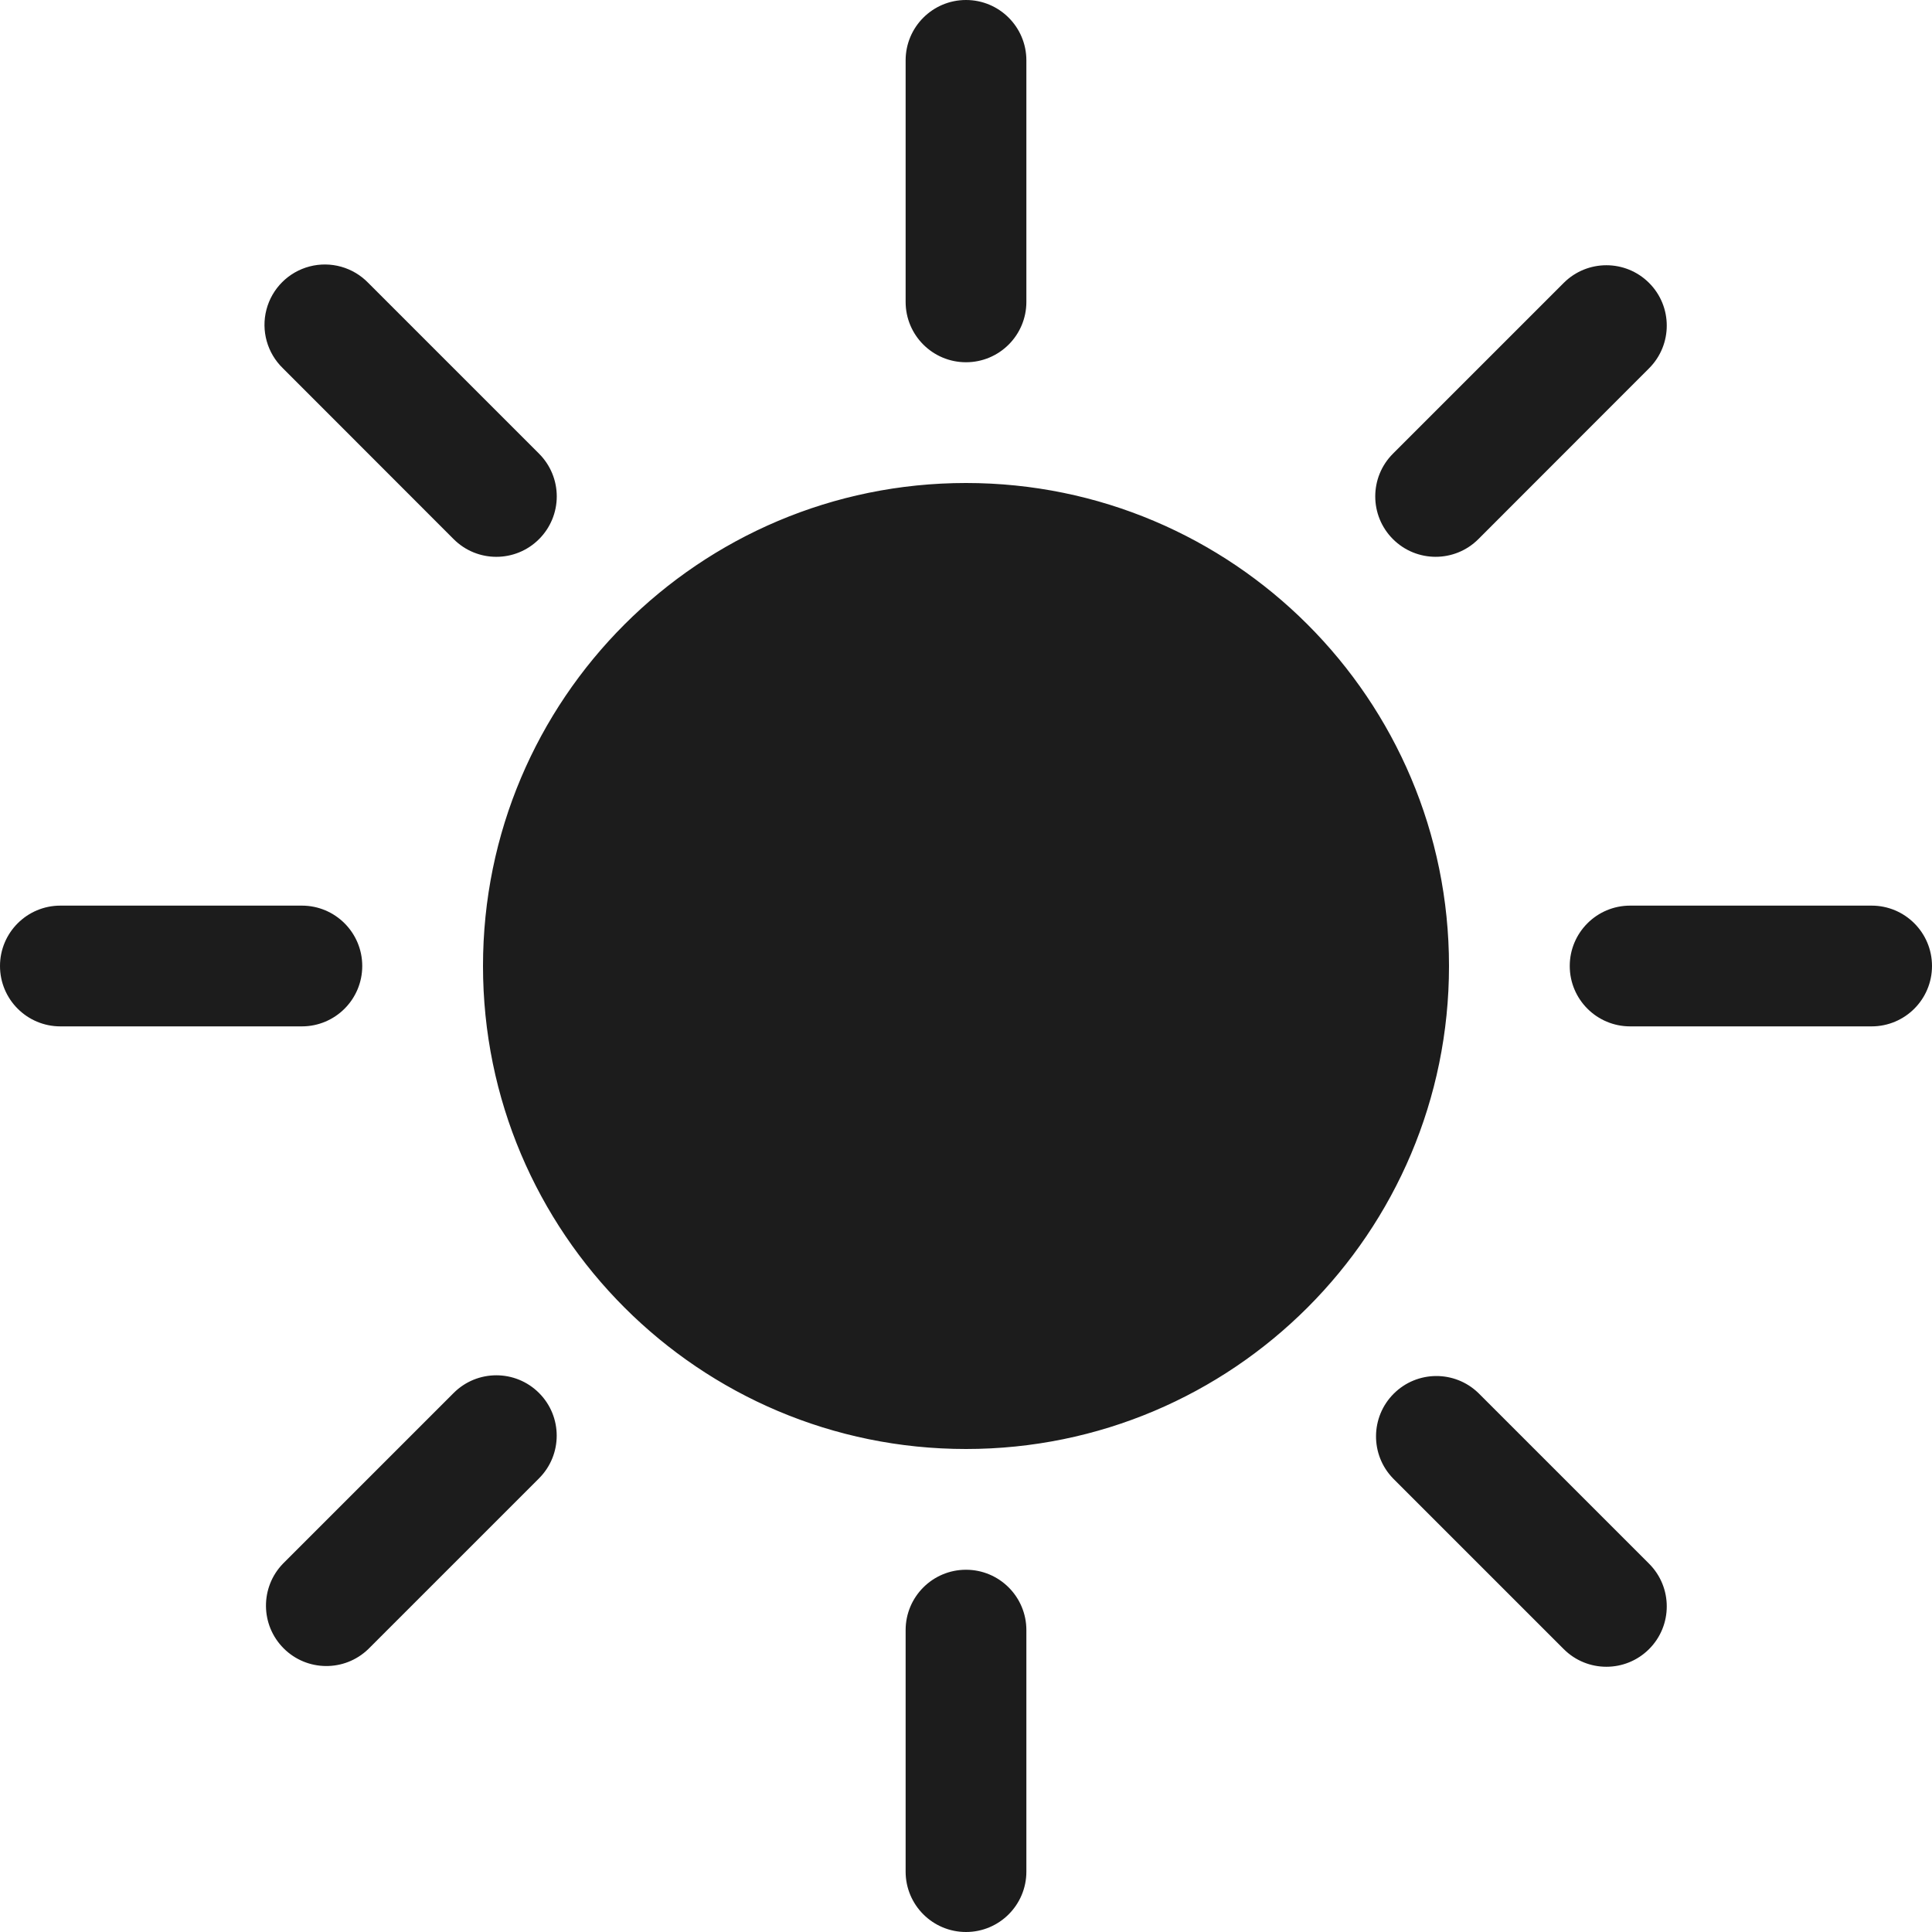
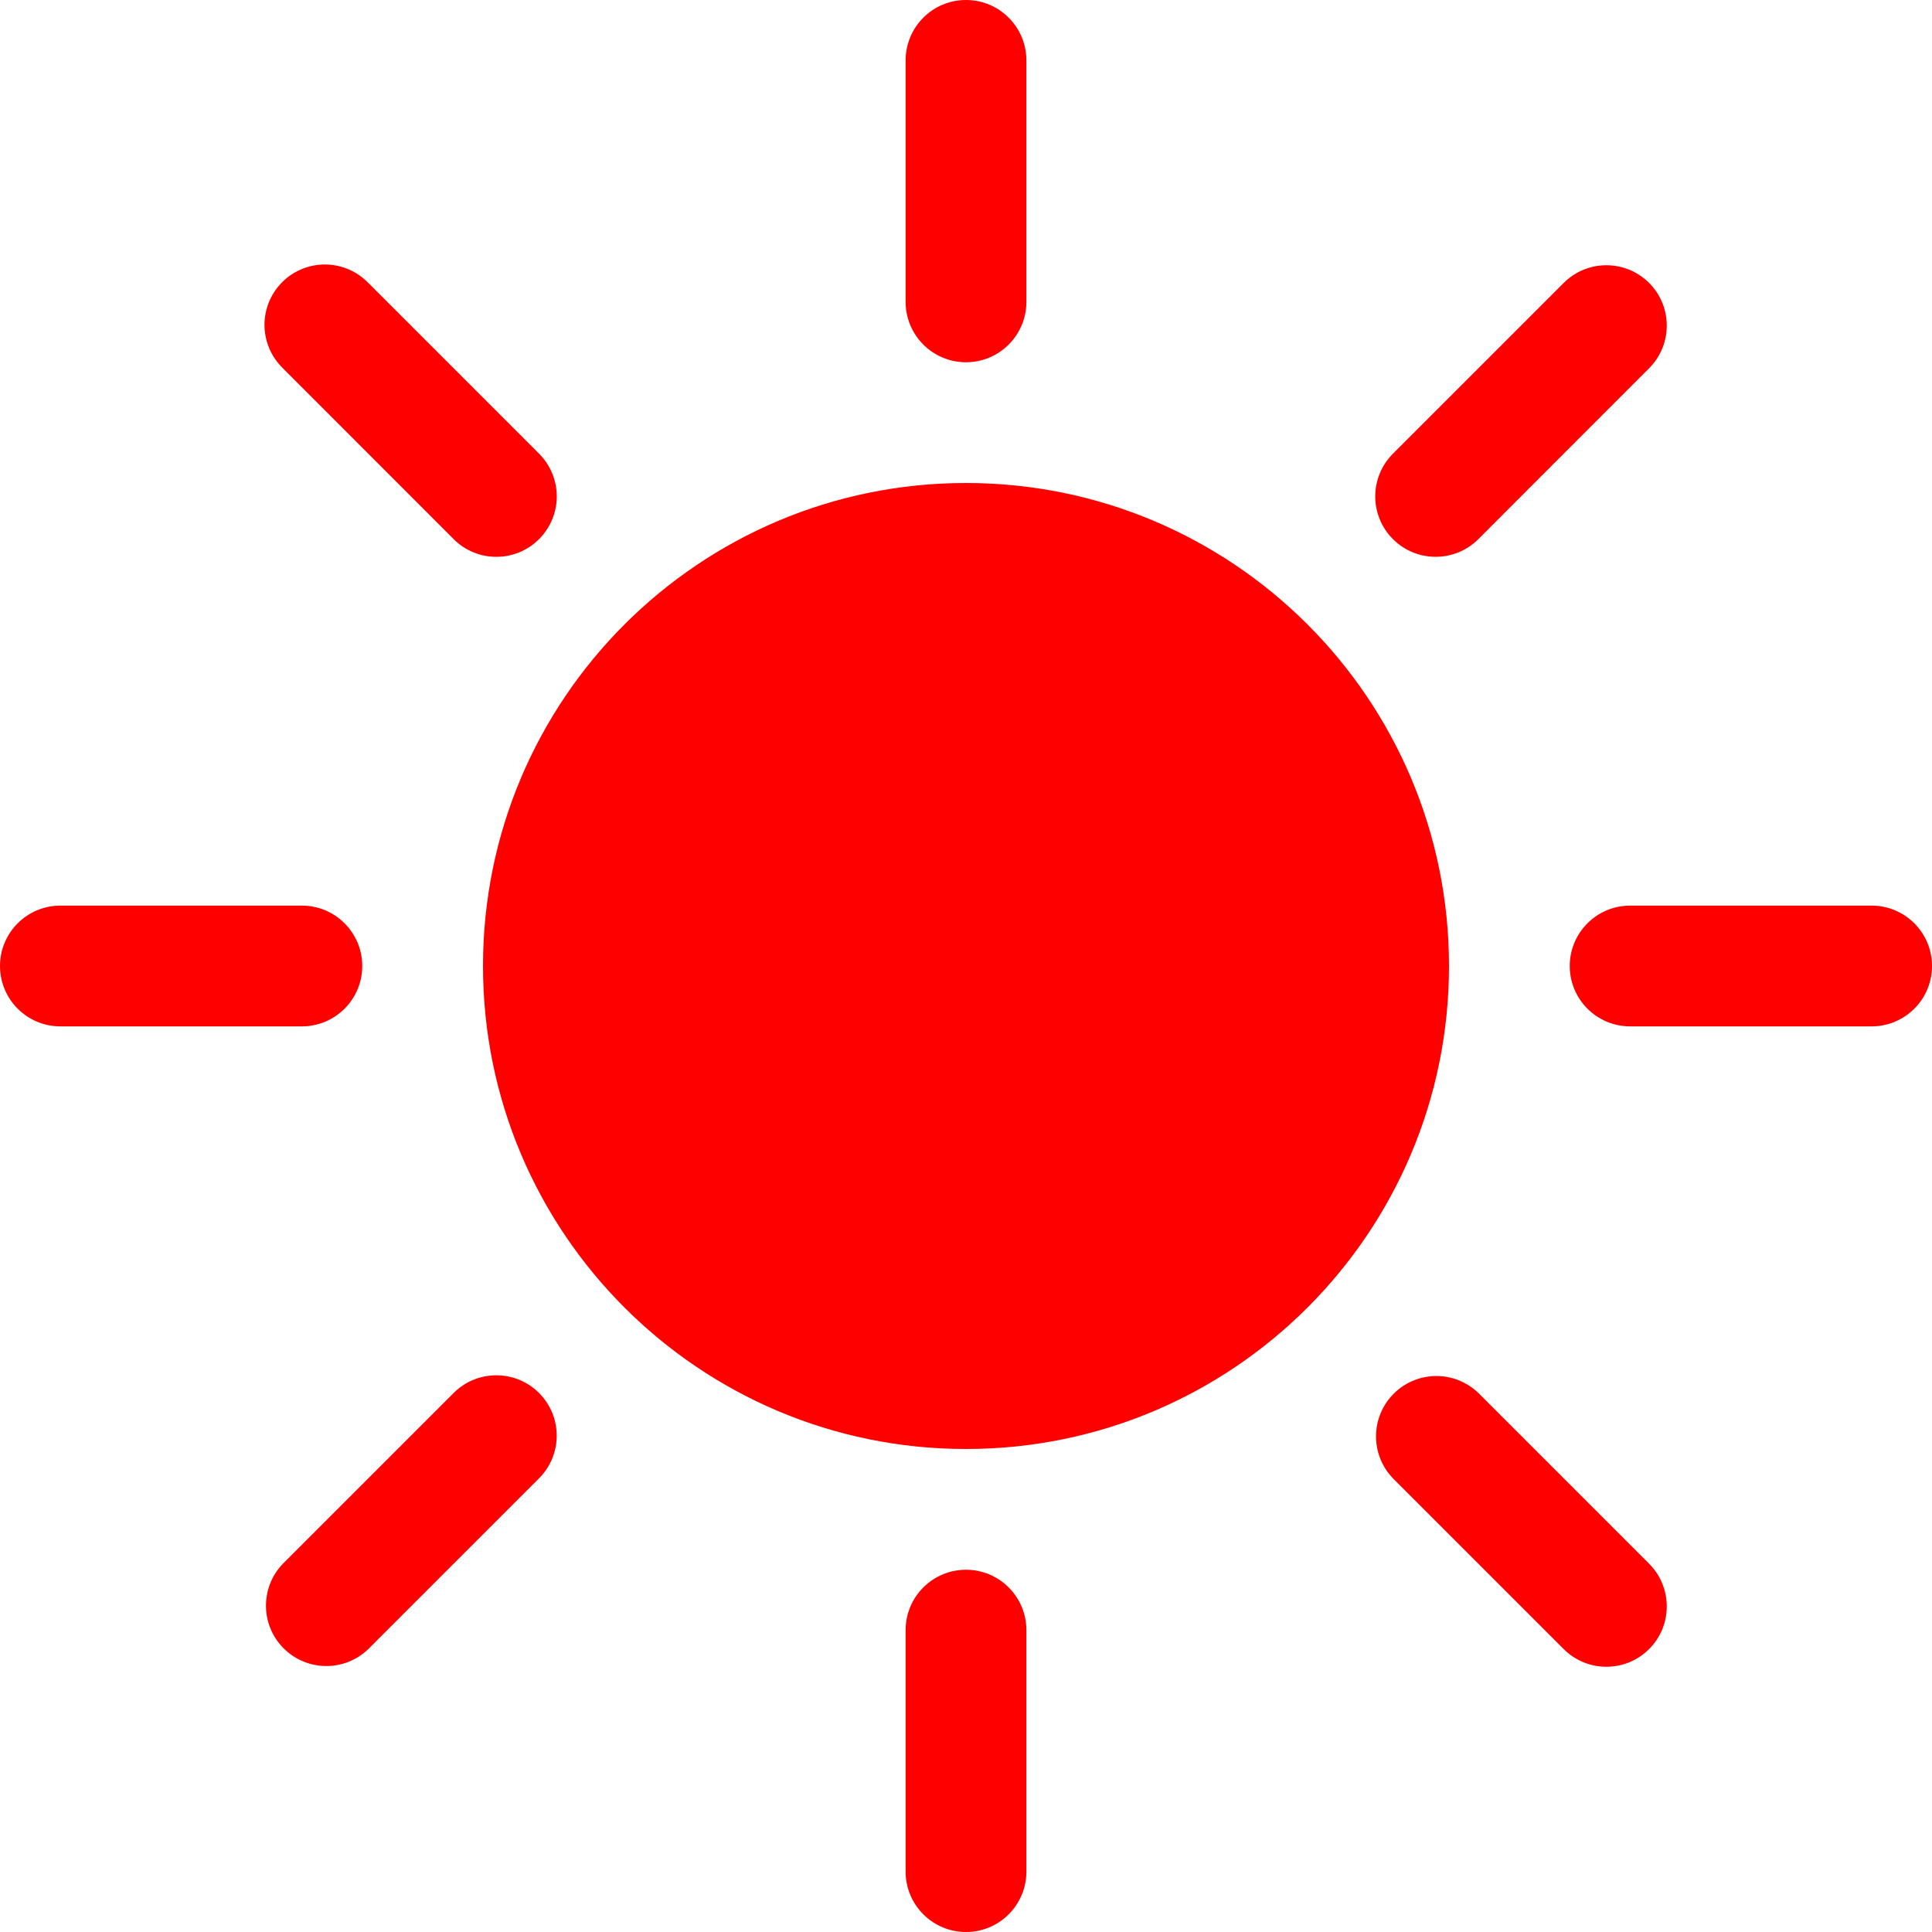
- <svg xmlns="http://www.w3.org/2000/svg" width="16" height="16" fill="#1c1c1c" class="bi bi-sun-fill" viewBox="0 0 16 16">
+ <svg xmlns="http://www.w3.org/2000/svg" width="16" height="16" fill="red" class="bi bi-sun-fill" viewBox="0 0 16 16">
  <path d="M8 12a4 4 0 1 0 0-8 4 4 0 0 0 0 8zM8 0a.5.5 0 0 1 .5.5v2a.5.5 0 0 1-1 0v-2A.5.5 0 0 1 8 0zm0 13a.5.5 0 0 1 .5.5v2a.5.5 0 0 1-1 0v-2A.5.5 0 0 1 8 13zm8-5a.5.5 0 0 1-.5.5h-2a.5.5 0 0 1 0-1h2a.5.5 0 0 1 .5.5zM3 8a.5.5 0 0 1-.5.5h-2a.5.5 0 0 1 0-1h2A.5.5 0 0 1 3 8zm10.657-5.657a.5.5 0 0 1 0 .707l-1.414 1.415a.5.5 0 1 1-.707-.708l1.414-1.414a.5.5 0 0 1 .707 0zm-9.193 9.193a.5.5 0 0 1 0 .707L3.05 13.657a.5.5 0 0 1-.707-.707l1.414-1.414a.5.5 0 0 1 .707 0zm9.193 2.121a.5.5 0 0 1-.707 0l-1.414-1.414a.5.5 0 0 1 .707-.707l1.414 1.414a.5.5 0 0 1 0 .707zM4.464 4.465a.5.5 0 0 1-.707 0L2.343 3.05a.5.5 0 1 1 .707-.707l1.414 1.414a.5.5 0 0 1 0 .708z" />
</svg>
